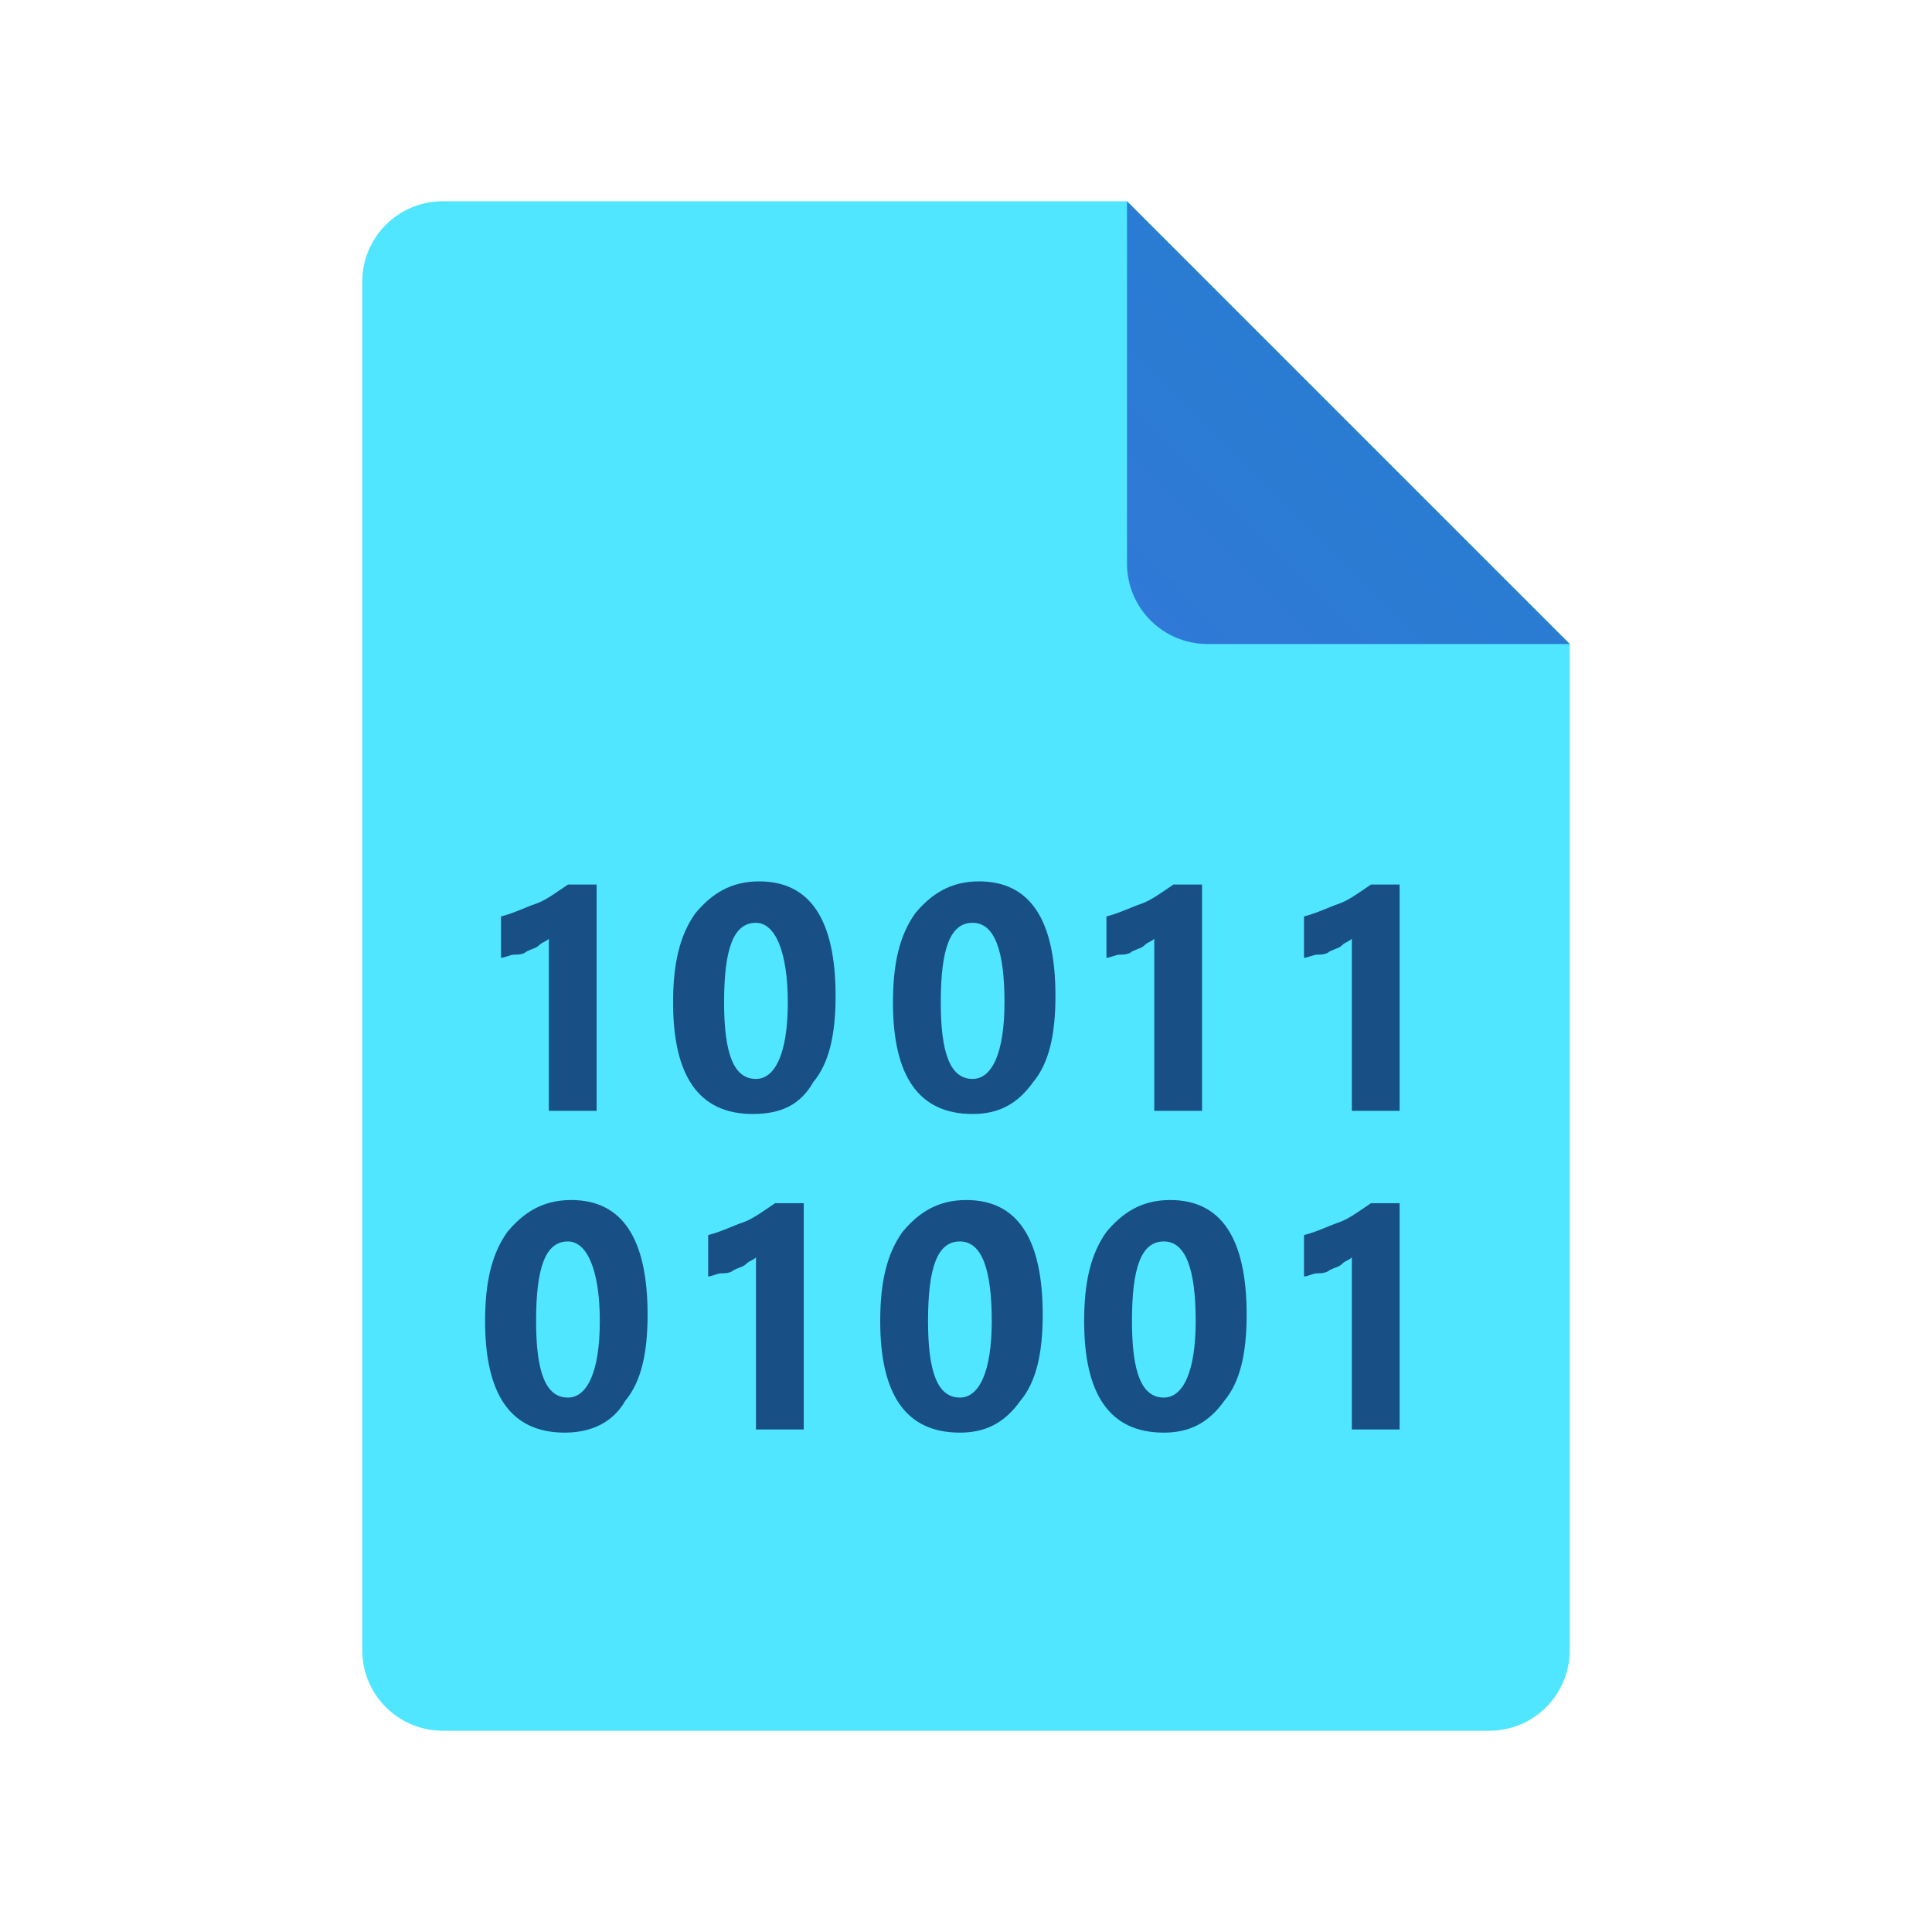
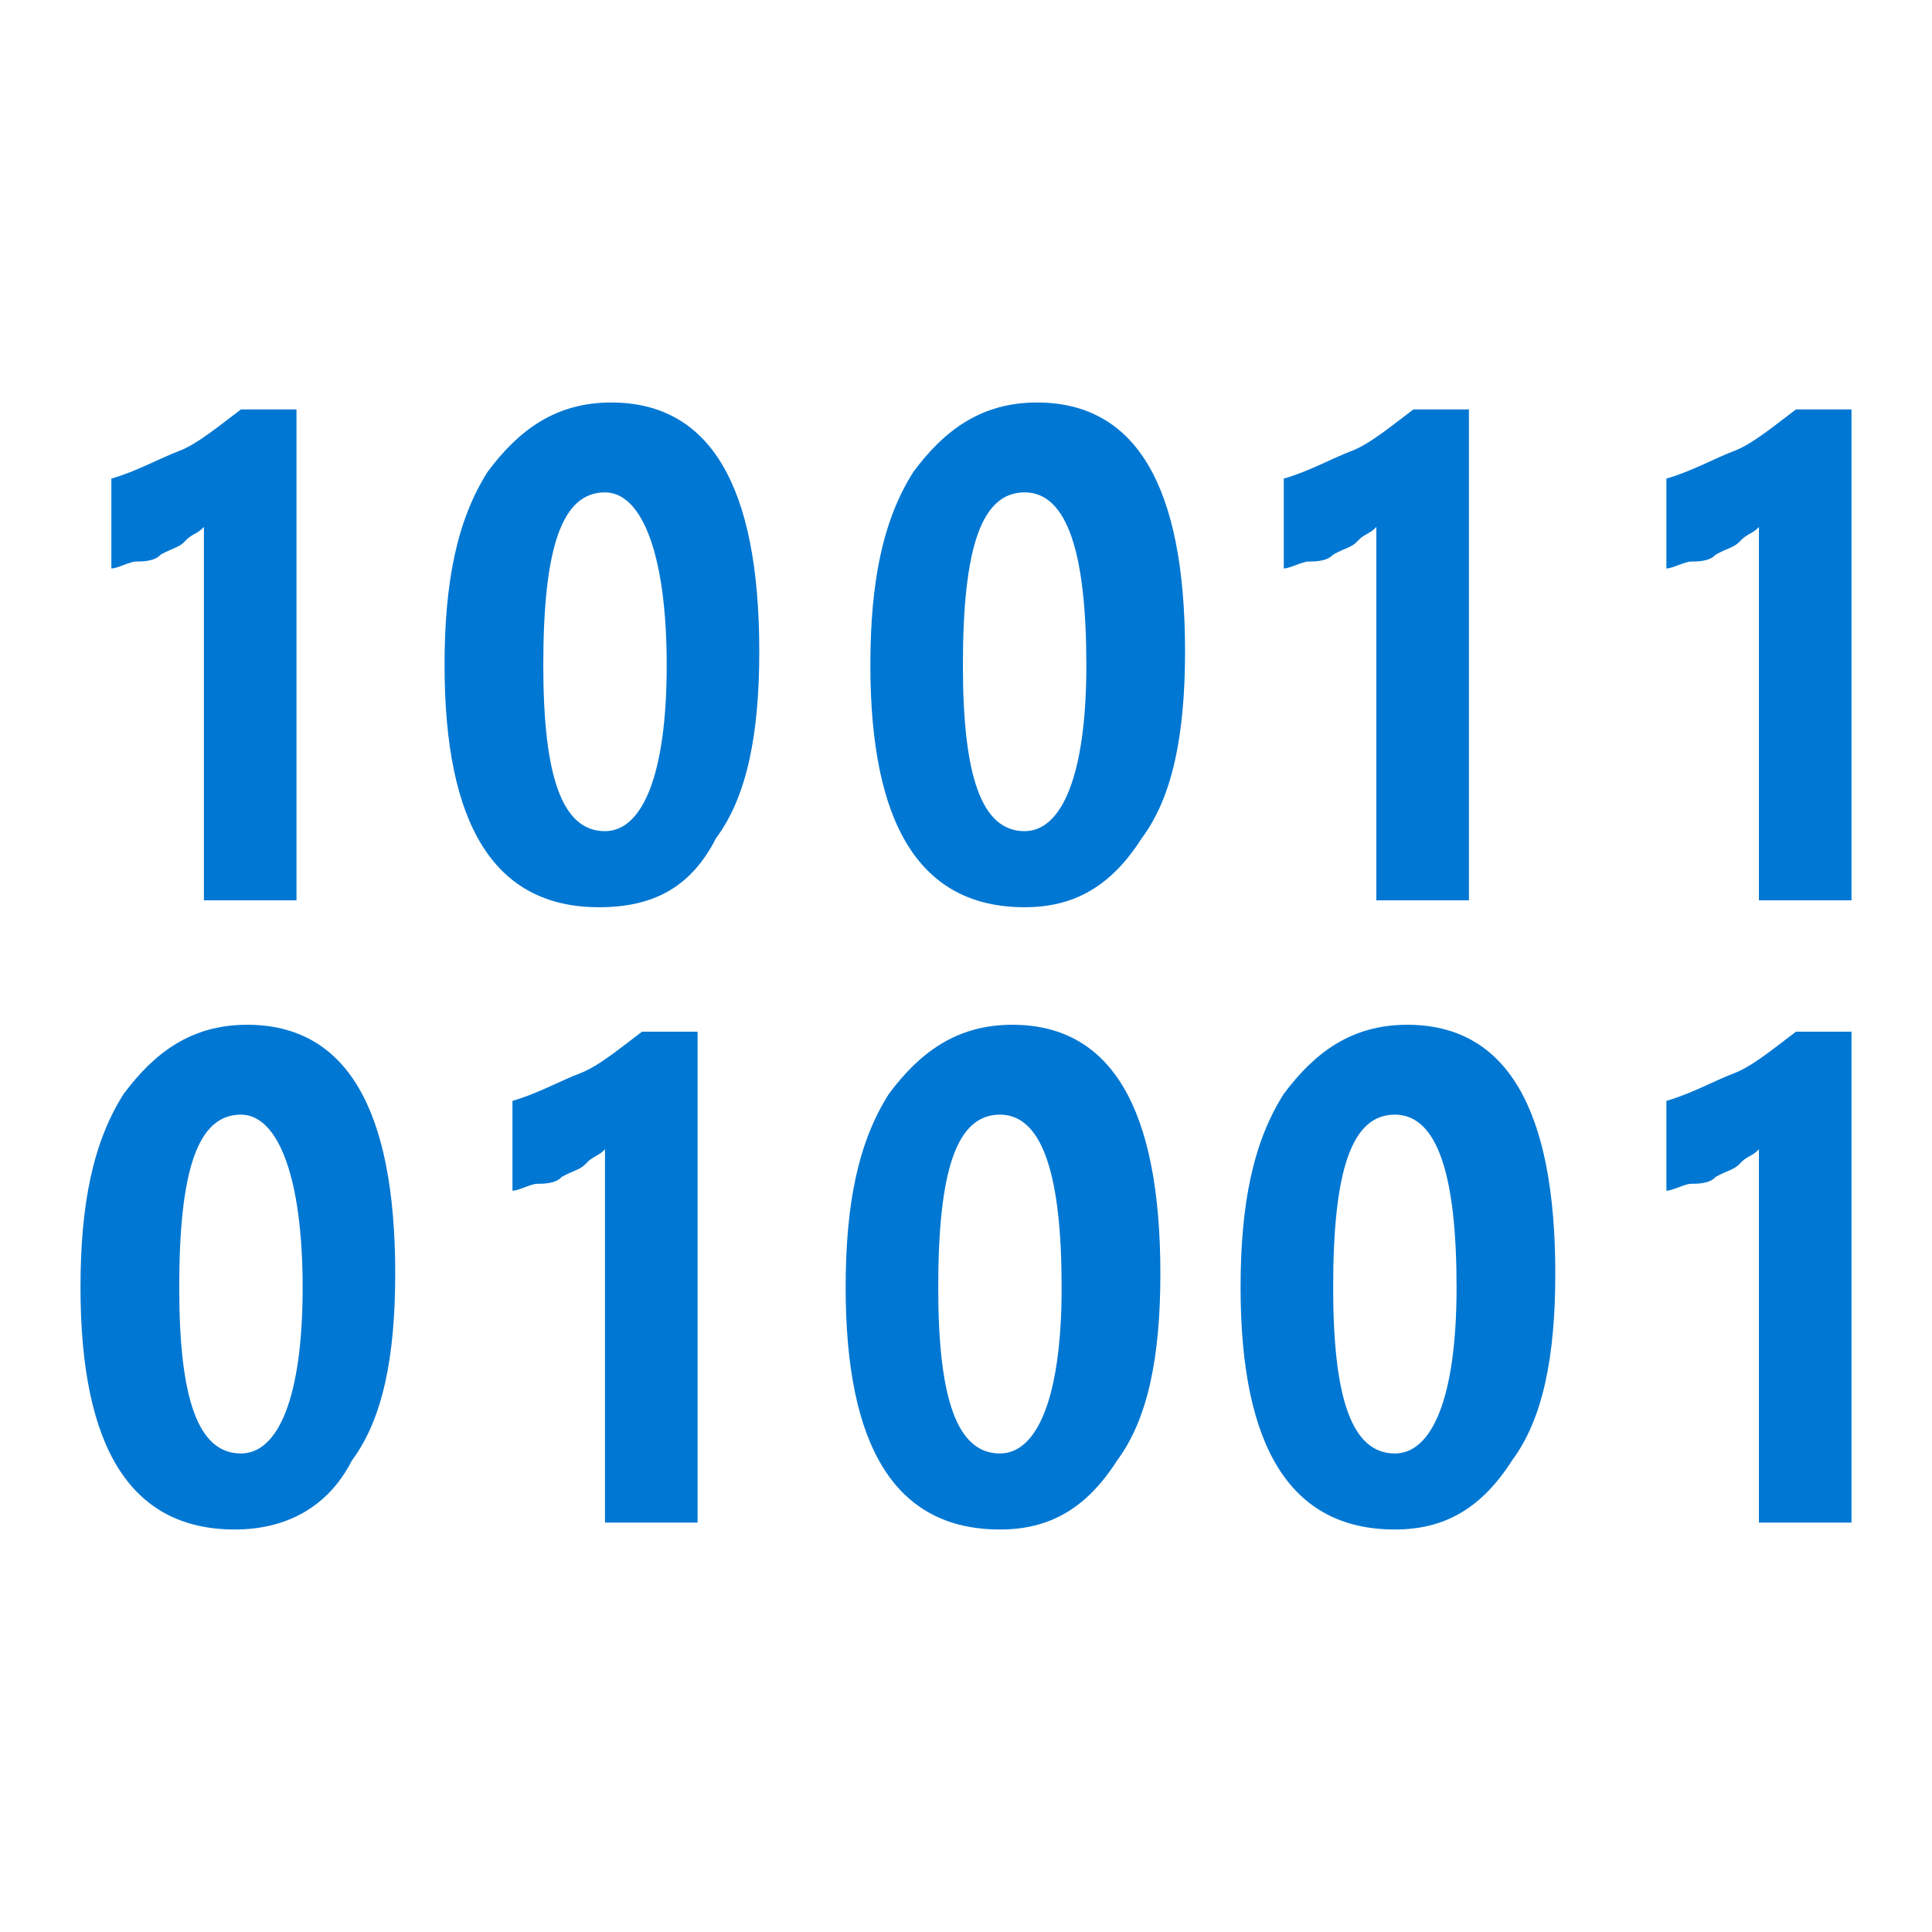
<svg xmlns="http://www.w3.org/2000/svg" xmlns:xlink="http://www.w3.org/1999/xlink" width="48px" height="48px" viewBox="0 0 48 48" version="1.1">
  <defs>
-     <linearGradient x1="0.048" y1="0.952" x2="0.509" y2="0.491" id="gradient_1">
-       <stop offset="0" stop-color="#3079D6" />
-       <stop offset="1" stop-color="#297CD2" />
-     </linearGradient>
-     <path d="M0 0L48 0L48 48L0 48L0 0Z" id="path_1" />
-     <path d="M0 0L38 0L38 38L0 38L0 0Z" id="path_2" />
-     <clipPath id="mask_1">
-       <use xlink:href="#path_1" />
-     </clipPath>
-     <clipPath id="mask_2">
-       <use xlink:href="#path_2" />
+     <path d="M48 0L48 0L48 48L0 48L0 0L48 0Z" id="path_1" />
+     <clipPath id="clip_1">
+       <use xlink:href="#path_1" clip-rule="evenodd" fill-rule="evenodd" />
    </clipPath>
  </defs>
-   <g id="icons8_file">
-     <path d="M0 0L48 0L48 48L0 48L0 0Z" id="Background" fill="none" fill-rule="evenodd" stroke="none" />
-     <g clip-path="url(#mask_1)">
-       <path d="M30 11L30 36C30 37.105 29.105 38 28 38L2 38C0.895 38 0 37.105 0 36L0 2C0 0.895 0.895 0 2 0L19 0L30 11L30 11Z" transform="translate(9 5)" id="Shape" fill="#50E6FF" fill-rule="evenodd" stroke="none" />
-       <path d="M0 0L0 9C0 10.105 0.895 11 2 11L11 11L0 0L0 0Z" transform="translate(28 5)" id="Shape" fill="url(#gradient_1)" fill-rule="evenodd" stroke="none" />
-     </g>
-   </g>
-   <g id="icons8_online_coding_1" transform="translate(5.164581 7.014267)">
-     <path d="M0 0L38 0L38 38L0 38L0 0Z" id="Background" fill="none" fill-rule="evenodd" stroke="none" />
-     <g clip-path="url(#mask_2)">
-       <path d="M2.375 0L2.375 5.7L1.188 5.7L1.188 1.425C1.108 1.504 1.029 1.504 0.95 1.583C0.871 1.663 0.792 1.663 0.633 1.742C0.554 1.821 0.396 1.821 0.317 1.821C0.237 1.821 0.079 1.9 0 1.9L0 0.871C0.317 0.792 0.633 0.633 0.871 0.554C1.108 0.475 1.425 0.238 1.663 0.079L2.375 0.079L2.375 0Z" transform="translate(7.283356 14.88335)" id="Shape" fill="#184F85" fill-rule="evenodd" stroke="none" />
-       <path d="M1.979 5.779C0.633 5.779 0 4.829 0 3.008C0 2.058 0.158 1.346 0.554 0.792C0.95 0.317 1.425 0 2.138 0C3.404 0 4.037 0.95 4.037 2.85C4.037 3.8 3.879 4.513 3.483 4.987C3.167 5.542 2.692 5.779 1.979 5.779L1.979 5.779ZM2.058 1.029C1.504 1.029 1.267 1.662 1.267 3.008C1.267 4.275 1.504 4.908 2.058 4.908C2.533 4.908 2.85 4.275 2.85 3.008C2.85 1.742 2.533 1.029 2.058 1.029L2.058 1.029Z" transform="translate(11.55832 14.88335)" id="Shape" fill="#184F85" fill-rule="evenodd" stroke="none" />
-       <path d="M1.979 5.779C0.633 5.779 0 4.829 0 3.008C0 2.058 0.158 1.346 0.554 0.792C0.95 0.317 1.425 0 2.138 0C3.404 0 4.037 0.95 4.037 2.85C4.037 3.8 3.879 4.513 3.483 4.987C3.087 5.542 2.612 5.779 1.979 5.779L1.979 5.779ZM1.979 1.029C1.425 1.029 1.188 1.662 1.188 3.008C1.188 4.275 1.425 4.908 1.979 4.908C2.454 4.908 2.771 4.275 2.771 3.008C2.771 1.742 2.533 1.029 1.979 1.029L1.979 1.029Z" transform="translate(17.02081 14.88335)" id="Shape" fill="#184F85" fill-rule="evenodd" stroke="none" />
-       <path d="M2.375 0L2.375 5.7L1.188 5.7L1.188 1.425C1.108 1.504 1.029 1.504 0.95 1.583C0.871 1.663 0.792 1.663 0.633 1.742C0.554 1.821 0.396 1.821 0.317 1.821C0.237 1.821 0.079 1.9 0 1.9L0 0.871C0.317 0.792 0.633 0.633 0.871 0.554C1.108 0.475 1.425 0.238 1.663 0.079L2.375 0.079L2.375 0Z" transform="translate(22.32501 14.88335)" id="Shape" fill="#184F85" fill-rule="evenodd" stroke="none" />
-       <path d="M2.375 0L2.375 5.7L1.188 5.7L1.188 1.425C1.108 1.504 1.029 1.504 0.95 1.583C0.871 1.663 0.792 1.663 0.633 1.742C0.554 1.821 0.396 1.821 0.317 1.821C0.238 1.821 0.079 1.9 0 1.9L0 0.871C0.317 0.792 0.633 0.633 0.871 0.554C1.108 0.475 1.425 0.238 1.663 0.079L2.375 0.079L2.375 0Z" transform="translate(27.23334 14.88335)" id="Shape" fill="#184F85" fill-rule="evenodd" stroke="none" />
-       <g id="Group" transform="translate(6.887512 22.8)">
-         <path d="M1.979 5.779C0.633 5.779 0 4.829 0 3.008C0 2.058 0.158 1.346 0.554 0.792C0.95 0.317 1.425 0 2.138 0C3.404 0 4.037 0.95 4.037 2.85C4.037 3.8 3.879 4.513 3.483 4.987C3.167 5.542 2.612 5.779 1.979 5.779L1.979 5.779ZM2.058 1.029C1.504 1.029 1.267 1.662 1.267 3.008C1.267 4.275 1.504 4.908 2.058 4.908C2.533 4.908 2.85 4.275 2.85 3.008C2.85 1.742 2.533 1.029 2.058 1.029L2.058 1.029Z" id="Shape" fill="#184F85" fill-rule="evenodd" stroke="none" />
-         <path d="M2.375 0L2.375 5.7L1.188 5.7L1.188 1.425C1.108 1.504 1.029 1.504 0.95 1.583C0.871 1.663 0.792 1.663 0.633 1.742C0.554 1.821 0.396 1.821 0.317 1.821C0.237 1.821 0.079 1.9 0 1.9L0 0.871C0.317 0.792 0.633 0.633 0.871 0.554C1.108 0.475 1.425 0.238 1.663 0.079L2.375 0.079L2.375 0Z" transform="translate(5.541687 0)" id="Shape" fill="#184F85" fill-rule="evenodd" stroke="none" />
-         <path d="M1.979 5.779C0.633 5.779 0 4.829 0 3.008C0 2.058 0.158 1.346 0.554 0.792C0.95 0.317 1.425 0 2.138 0C3.404 0 4.037 0.95 4.037 2.85C4.037 3.8 3.879 4.513 3.483 4.987C3.087 5.542 2.612 5.779 1.979 5.779L1.979 5.779ZM1.979 1.029C1.425 1.029 1.188 1.662 1.188 3.008C1.188 4.275 1.425 4.908 1.979 4.908C2.454 4.908 2.771 4.275 2.771 3.008C2.771 1.742 2.533 1.029 1.979 1.029L1.979 1.029Z" transform="translate(9.816681 0)" id="Shape" fill="#184F85" fill-rule="evenodd" stroke="none" />
-         <path d="M1.979 5.779C0.633 5.779 0 4.829 0 3.008C0 2.058 0.158 1.346 0.554 0.792C0.95 0.317 1.425 0 2.138 0C3.404 0 4.037 0.95 4.037 2.85C4.037 3.8 3.879 4.513 3.483 4.987C3.087 5.542 2.612 5.779 1.979 5.779L1.979 5.779ZM1.979 1.029C1.425 1.029 1.188 1.662 1.188 3.008C1.188 4.275 1.425 4.908 1.979 4.908C2.454 4.908 2.771 4.275 2.771 3.008C2.771 1.742 2.533 1.029 1.979 1.029L1.979 1.029Z" transform="translate(14.88333 0)" id="Shape" fill="#184F85" fill-rule="evenodd" stroke="none" />
-         <path d="M2.375 0L2.375 5.7L1.188 5.7L1.188 1.425C1.108 1.504 1.029 1.504 0.95 1.583C0.871 1.663 0.792 1.663 0.633 1.742C0.554 1.821 0.396 1.821 0.317 1.821C0.238 1.821 0.079 1.9 0 1.9L0 0.871C0.317 0.792 0.633 0.633 0.871 0.554C1.108 0.475 1.425 0.238 1.663 0.079L2.375 0.079L2.375 0Z" transform="translate(20.34583 0)" id="Shape" fill="#184F85" fill-rule="evenodd" stroke="none" />
-       </g>
-     </g>
+   <g id="Online Coding" clip-path="url(#clip_1)">
+     <path d="M48 0L48 0L48 48L0 48L0 0L48 0Z" id="Online-Coding" fill="none" stroke="none" />
+     <path d="M7.366 10L7.366 22.368L5.066 22.368L5.066 13.092C4.913 13.264 4.76 13.264 4.606 13.436C4.453 13.607 4.3 13.607 3.993 13.779C3.84 13.951 3.533 13.951 3.38 13.951C3.227 13.951 2.92 14.123 2.767 14.123L2.767 11.89C3.38 11.718 3.993 11.374 4.453 11.203C4.913 11.031 5.526 10.515 5.986 10.172L7.366 10.172L7.366 10Z" id="Shape" fill="#0077D2" stroke="none" />
+     <path d="M14.878 22.54C12.272 22.54 11.045 20.479 11.045 16.528C11.045 14.466 11.352 12.92 12.118 11.718C12.885 10.687 13.805 10 15.185 10C17.638 10 18.864 12.061 18.864 16.184C18.864 18.245 18.558 19.791 17.791 20.822C17.178 22.025 16.258 22.54 14.878 22.54L14.878 22.54ZM15.031 12.233C13.958 12.233 13.498 13.607 13.498 16.528C13.498 19.276 13.958 20.65 15.031 20.65C15.951 20.65 16.564 19.276 16.564 16.528C16.564 13.779 15.951 12.233 15.031 12.233L15.031 12.233Z" id="Shape" fill="#0077D2" fill-rule="evenodd" stroke="none" />
+     <path d="M25.456 22.54C22.85 22.54 21.624 20.479 21.624 16.528C21.624 14.466 21.93 12.92 22.697 11.718C23.463 10.687 24.383 10 25.763 10C28.216 10 29.442 12.061 29.442 16.184C29.442 18.245 29.136 19.791 28.369 20.822C27.603 22.025 26.683 22.54 25.456 22.54L25.456 22.54ZM25.456 12.233C24.383 12.233 23.923 13.607 23.923 16.528C23.923 19.276 24.383 20.65 25.456 20.65C26.376 20.65 26.99 19.276 26.99 16.528C26.99 13.779 26.53 12.233 25.456 12.233L25.456 12.233Z" id="Shape" fill="#0077D2" fill-rule="evenodd" stroke="none" />
+     <path d="M36.495 10L36.495 22.368L34.195 22.368L34.195 13.092C34.042 13.264 33.889 13.264 33.735 13.436C33.582 13.607 33.429 13.607 33.122 13.779C32.969 13.951 32.662 13.951 32.509 13.951C32.355 13.951 32.049 14.123 31.895 14.123L31.895 11.89C32.509 11.718 33.122 11.374 33.582 11.203C34.042 11.031 34.655 10.515 35.115 10.172L36.495 10.172L36.495 10Z" id="Shape" fill="#0077D2" stroke="none" />
+     <path d="M46 10L46 22.368L43.7 22.368L43.7 13.092C43.547 13.264 43.394 13.264 43.24 13.436C43.087 13.607 42.934 13.607 42.627 13.779C42.474 13.951 42.167 13.951 42.014 13.951C41.861 13.951 41.554 14.123 41.401 14.123L41.401 11.89C42.014 11.718 42.627 11.374 43.087 11.203C43.547 11.031 44.16 10.515 44.62 10.172L46 10.172L46 10Z" id="Shape" fill="#0077D2" stroke="none" />
+     <path d="M5.833 38C3.226 38 2 35.939 2 31.988C2 29.927 2.307 28.381 3.073 27.178C3.84 26.147 4.759 25.46 6.139 25.46C8.592 25.46 9.819 27.522 9.819 31.644C9.819 33.706 9.512 35.252 8.745 36.282C8.132 37.485 7.059 38 5.833 38L5.833 38ZM5.986 27.693C4.913 27.693 4.453 29.068 4.453 31.988C4.453 34.736 4.913 36.111 5.986 36.111C6.906 36.111 7.519 34.736 7.519 31.988C7.519 29.239 6.906 27.693 5.986 27.693L5.986 27.693ZM17.331 25.46L17.331 37.828L15.031 37.828L15.031 28.552C14.878 28.724 14.725 28.724 14.571 28.896C14.418 29.068 14.265 29.068 13.958 29.239C13.805 29.411 13.498 29.411 13.345 29.411C13.192 29.411 12.885 29.583 12.732 29.583L12.732 27.35C13.345 27.178 13.958 26.834 14.418 26.663C14.878 26.491 15.491 25.976 15.951 25.632L17.331 25.632L17.331 25.46ZM24.843 38C22.237 38 21.01 35.939 21.01 31.988C21.01 29.927 21.317 28.381 22.084 27.178C22.85 26.147 23.77 25.46 25.15 25.46C27.602 25.46 28.829 27.522 28.829 31.644C28.829 33.706 28.522 35.252 27.756 36.282C26.989 37.485 26.07 38 24.843 38L24.843 38ZM24.843 27.693C23.77 27.693 23.31 29.068 23.31 31.988C23.31 34.736 23.77 36.111 24.843 36.111C25.763 36.111 26.376 34.736 26.376 31.988C26.376 29.239 25.916 27.693 24.843 27.693L24.843 27.693ZM34.655 38C32.049 38 30.822 35.939 30.822 31.988C30.822 29.927 31.129 28.381 31.895 27.178C32.662 26.147 33.582 25.46 34.962 25.46C37.414 25.46 38.641 27.522 38.641 31.644C38.641 33.706 38.334 35.252 37.568 36.282C36.801 37.485 35.881 38 34.655 38L34.655 38ZM34.655 27.693C33.582 27.693 33.122 29.068 33.122 31.988C33.122 34.736 33.582 36.111 34.655 36.111C35.575 36.111 36.188 34.736 36.188 31.988C36.188 29.239 35.728 27.693 34.655 27.693L34.655 27.693ZM46 25.46L46 37.828L43.7 37.828L43.7 28.552C43.547 28.724 43.394 28.724 43.24 28.896C43.087 29.068 42.934 29.068 42.627 29.239C42.474 29.411 42.167 29.411 42.014 29.411C41.861 29.411 41.554 29.583 41.401 29.583L41.401 27.35C42.014 27.178 42.627 26.834 43.087 26.663C43.547 26.491 44.16 25.976 44.62 25.632L46 25.632L46 25.46Z" id="Group" fill="#0077D2" fill-rule="evenodd" stroke="none" />
  </g>
</svg>
